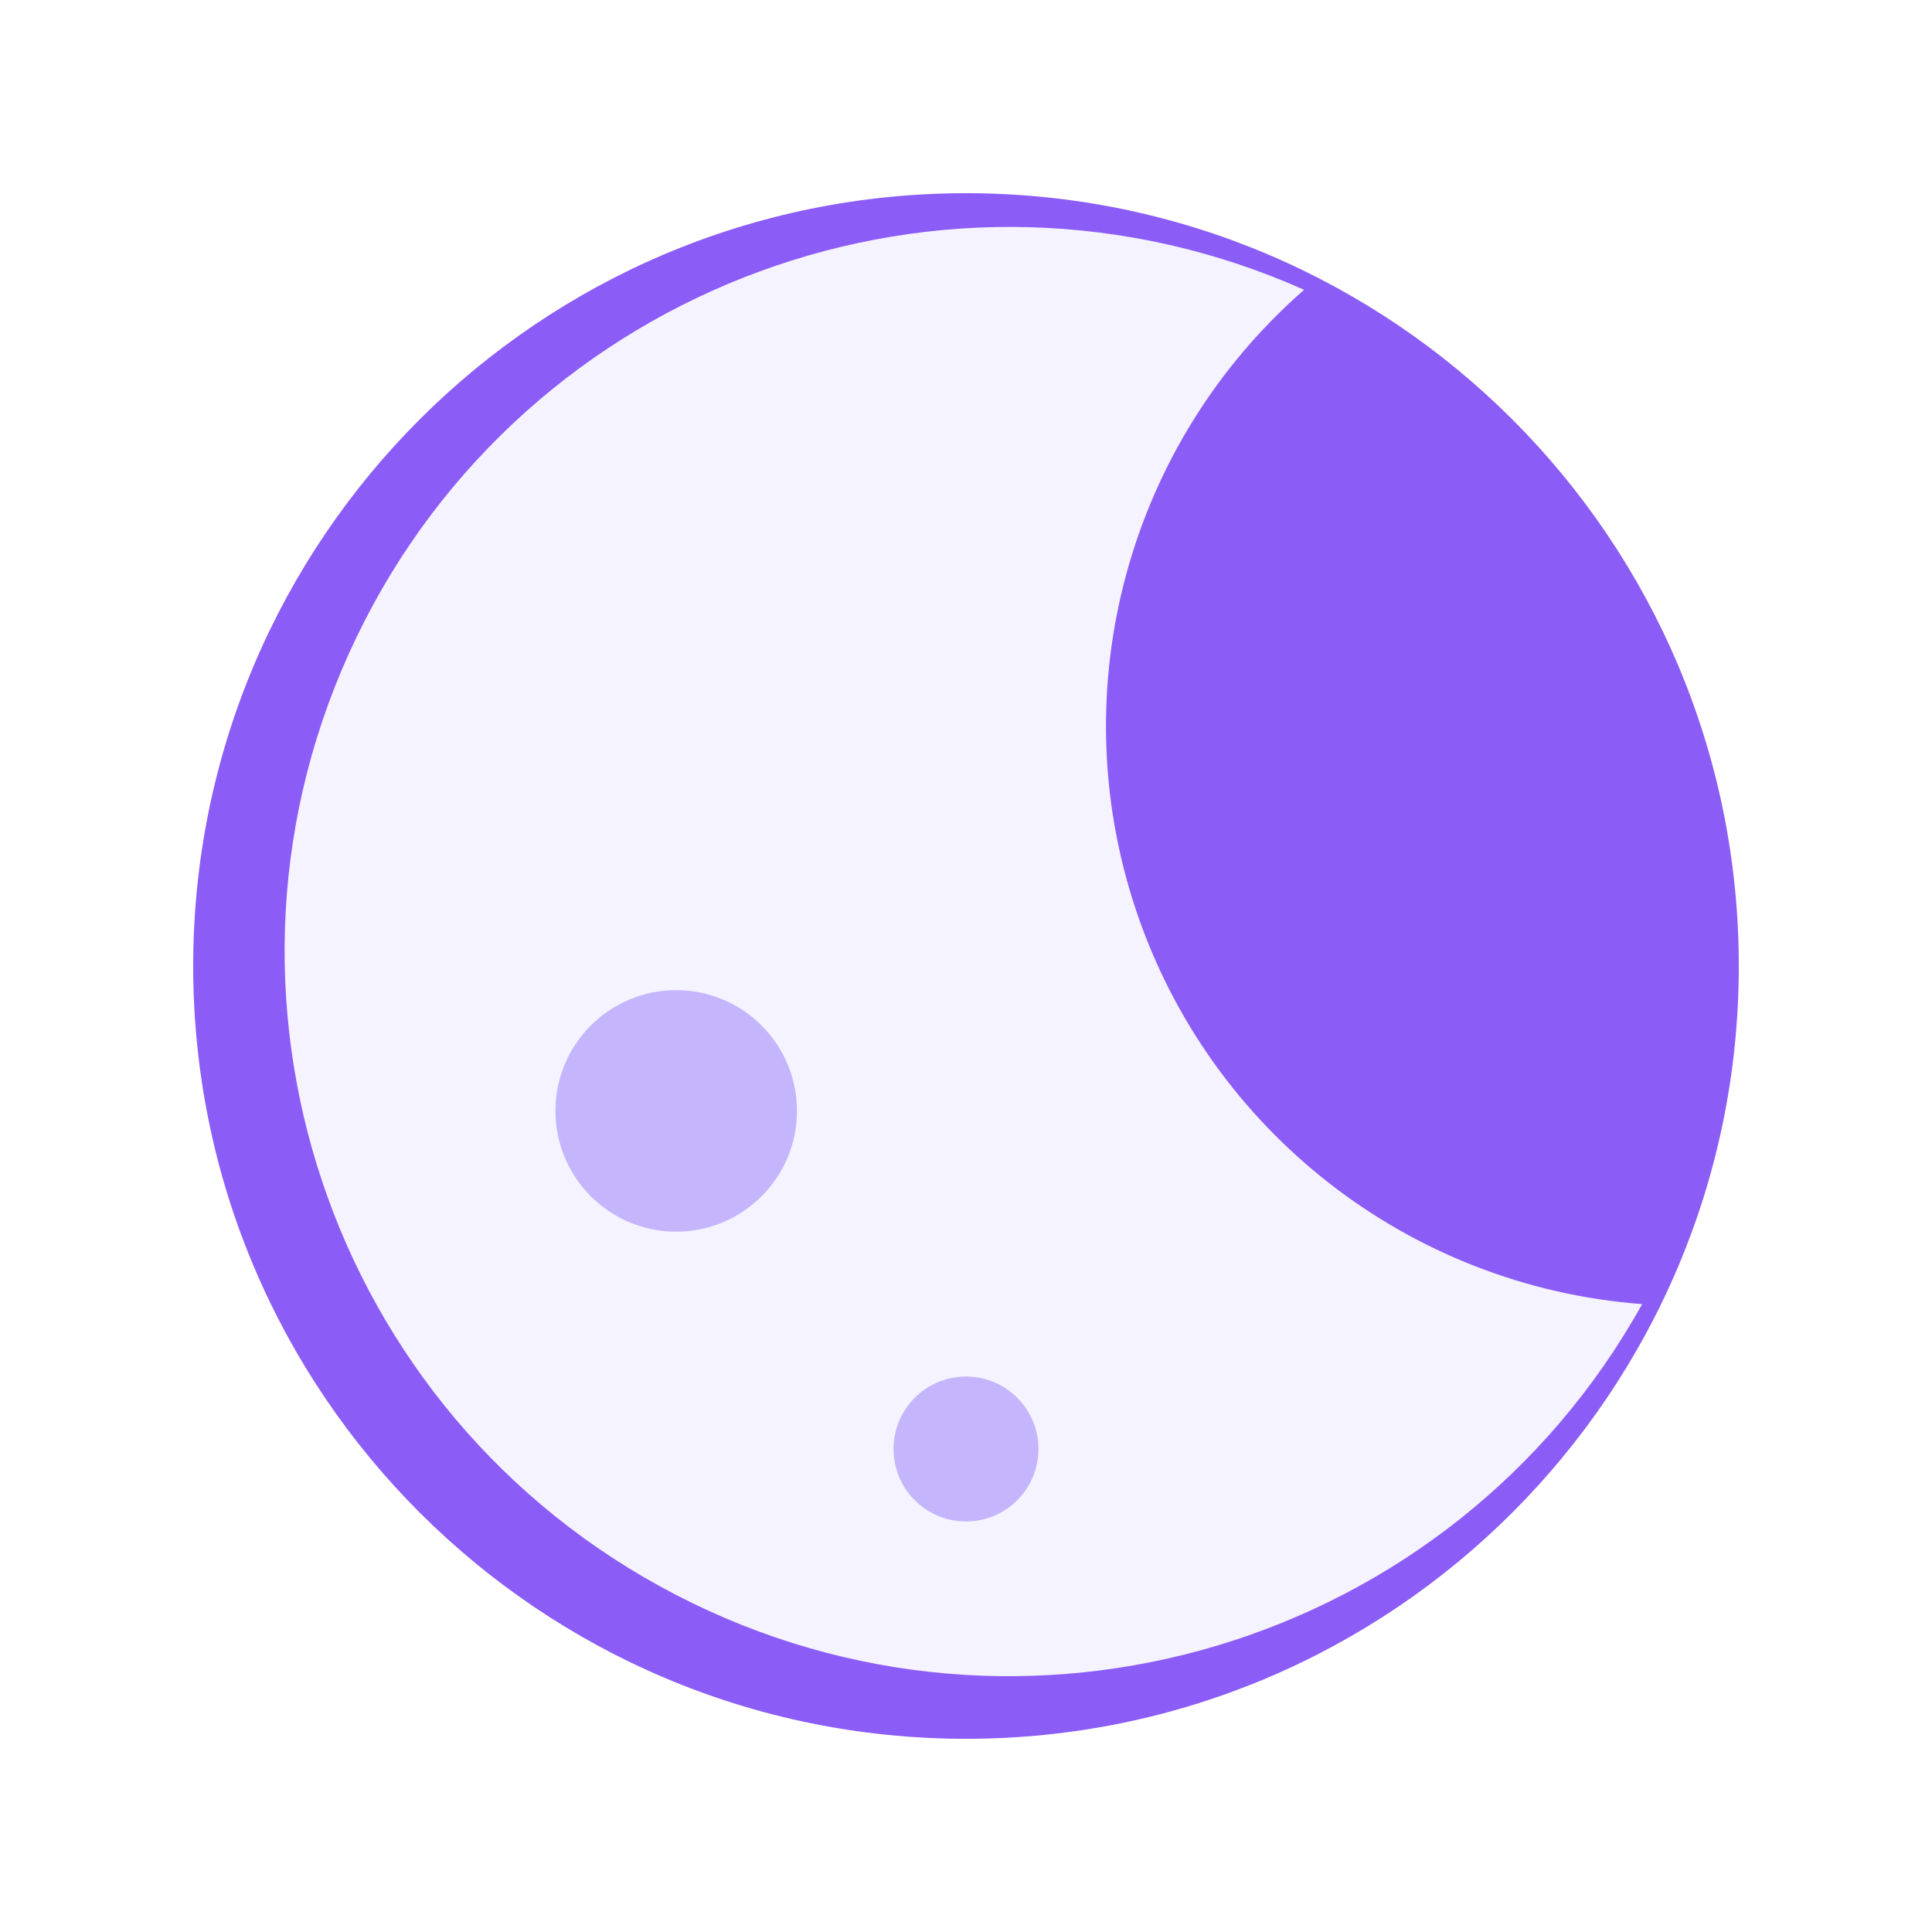
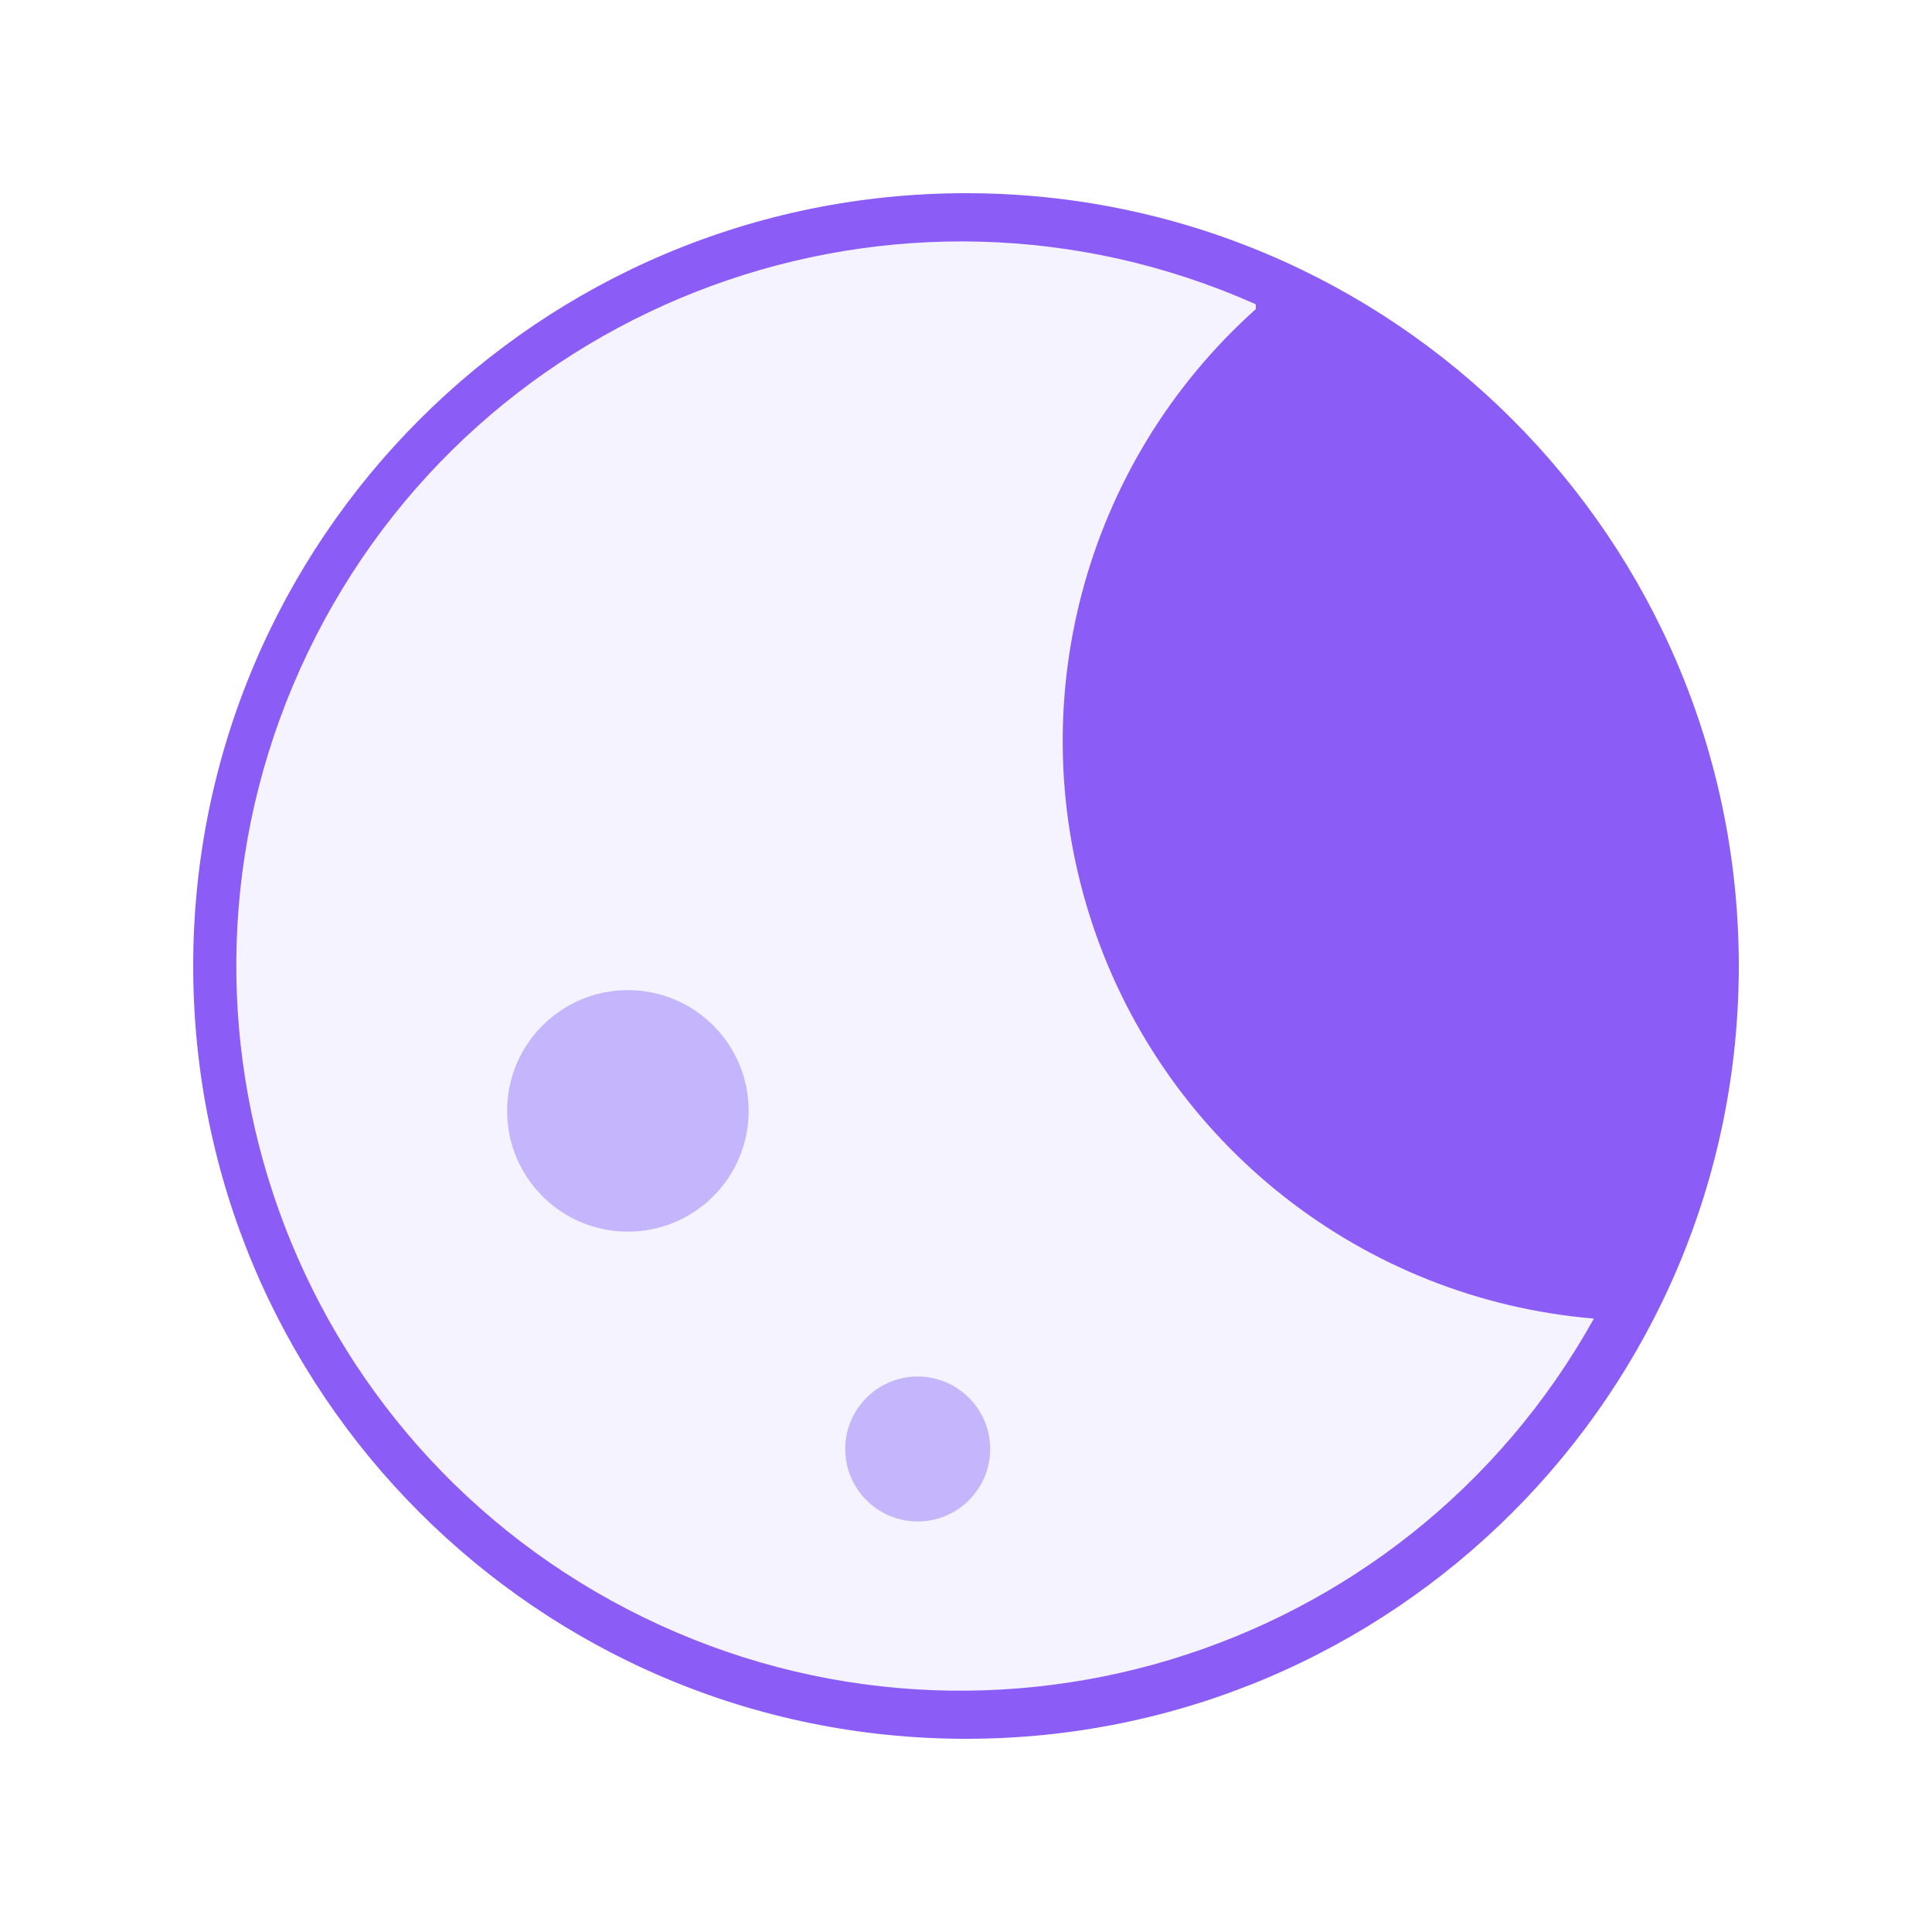
<svg xmlns="http://www.w3.org/2000/svg" width="40" height="40" viewBox="0 0 40 40">
  <circle cx="20" cy="20" r="16" fill="#8B5CF6" />
-   <path d="M27 6a15 15 0 1 0 7 21A12 12 0 0 1 27 6z" fill="#F5F3FF" />
-   <circle cx="14" cy="23" r="2.5" fill="#C4B5FD" />
-   <circle cx="20" cy="30" r="1.5" fill="#C4B5FD" />
+   <path d="M26 6.3a15 15 0 1 0 7 21A12 12 0 0 1 26 6.4z" fill="#F5F3FF" />
+   <circle cx="13" cy="23" r="2.5" fill="#C4B5FD" />
+   <circle cx="19" cy="30" r="1.5" fill="#C4B5FD" />
</svg>
